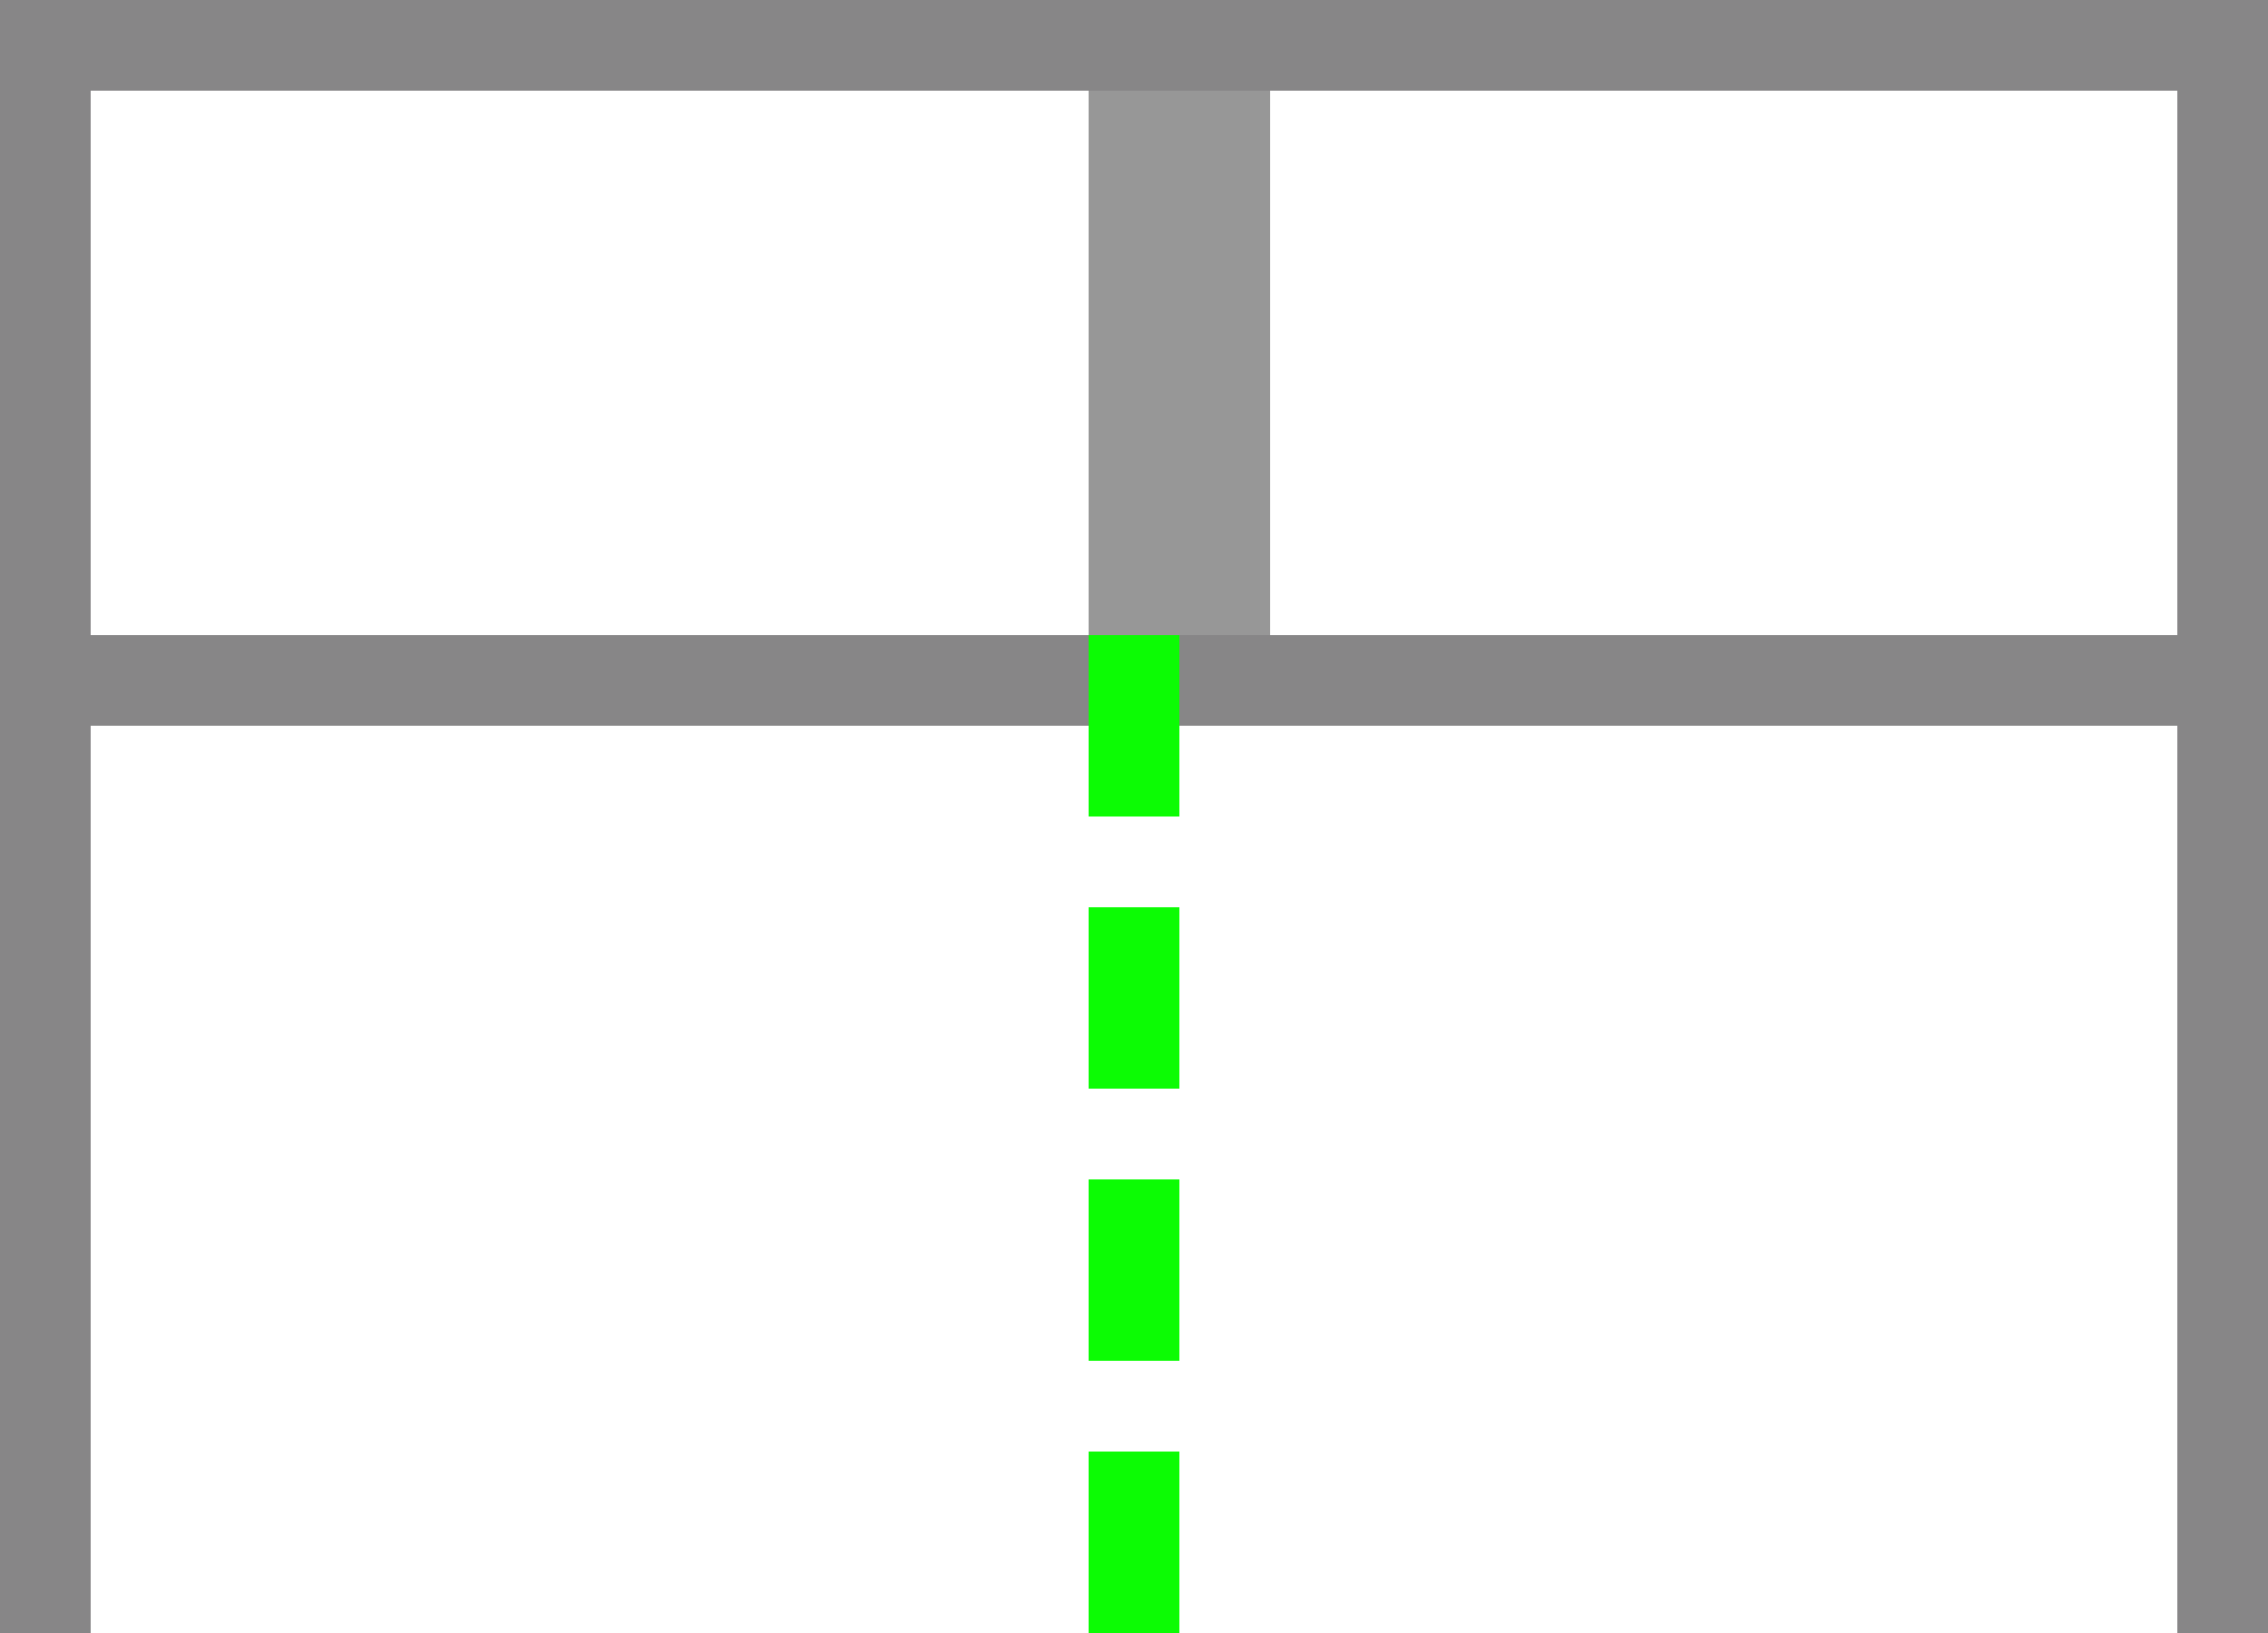
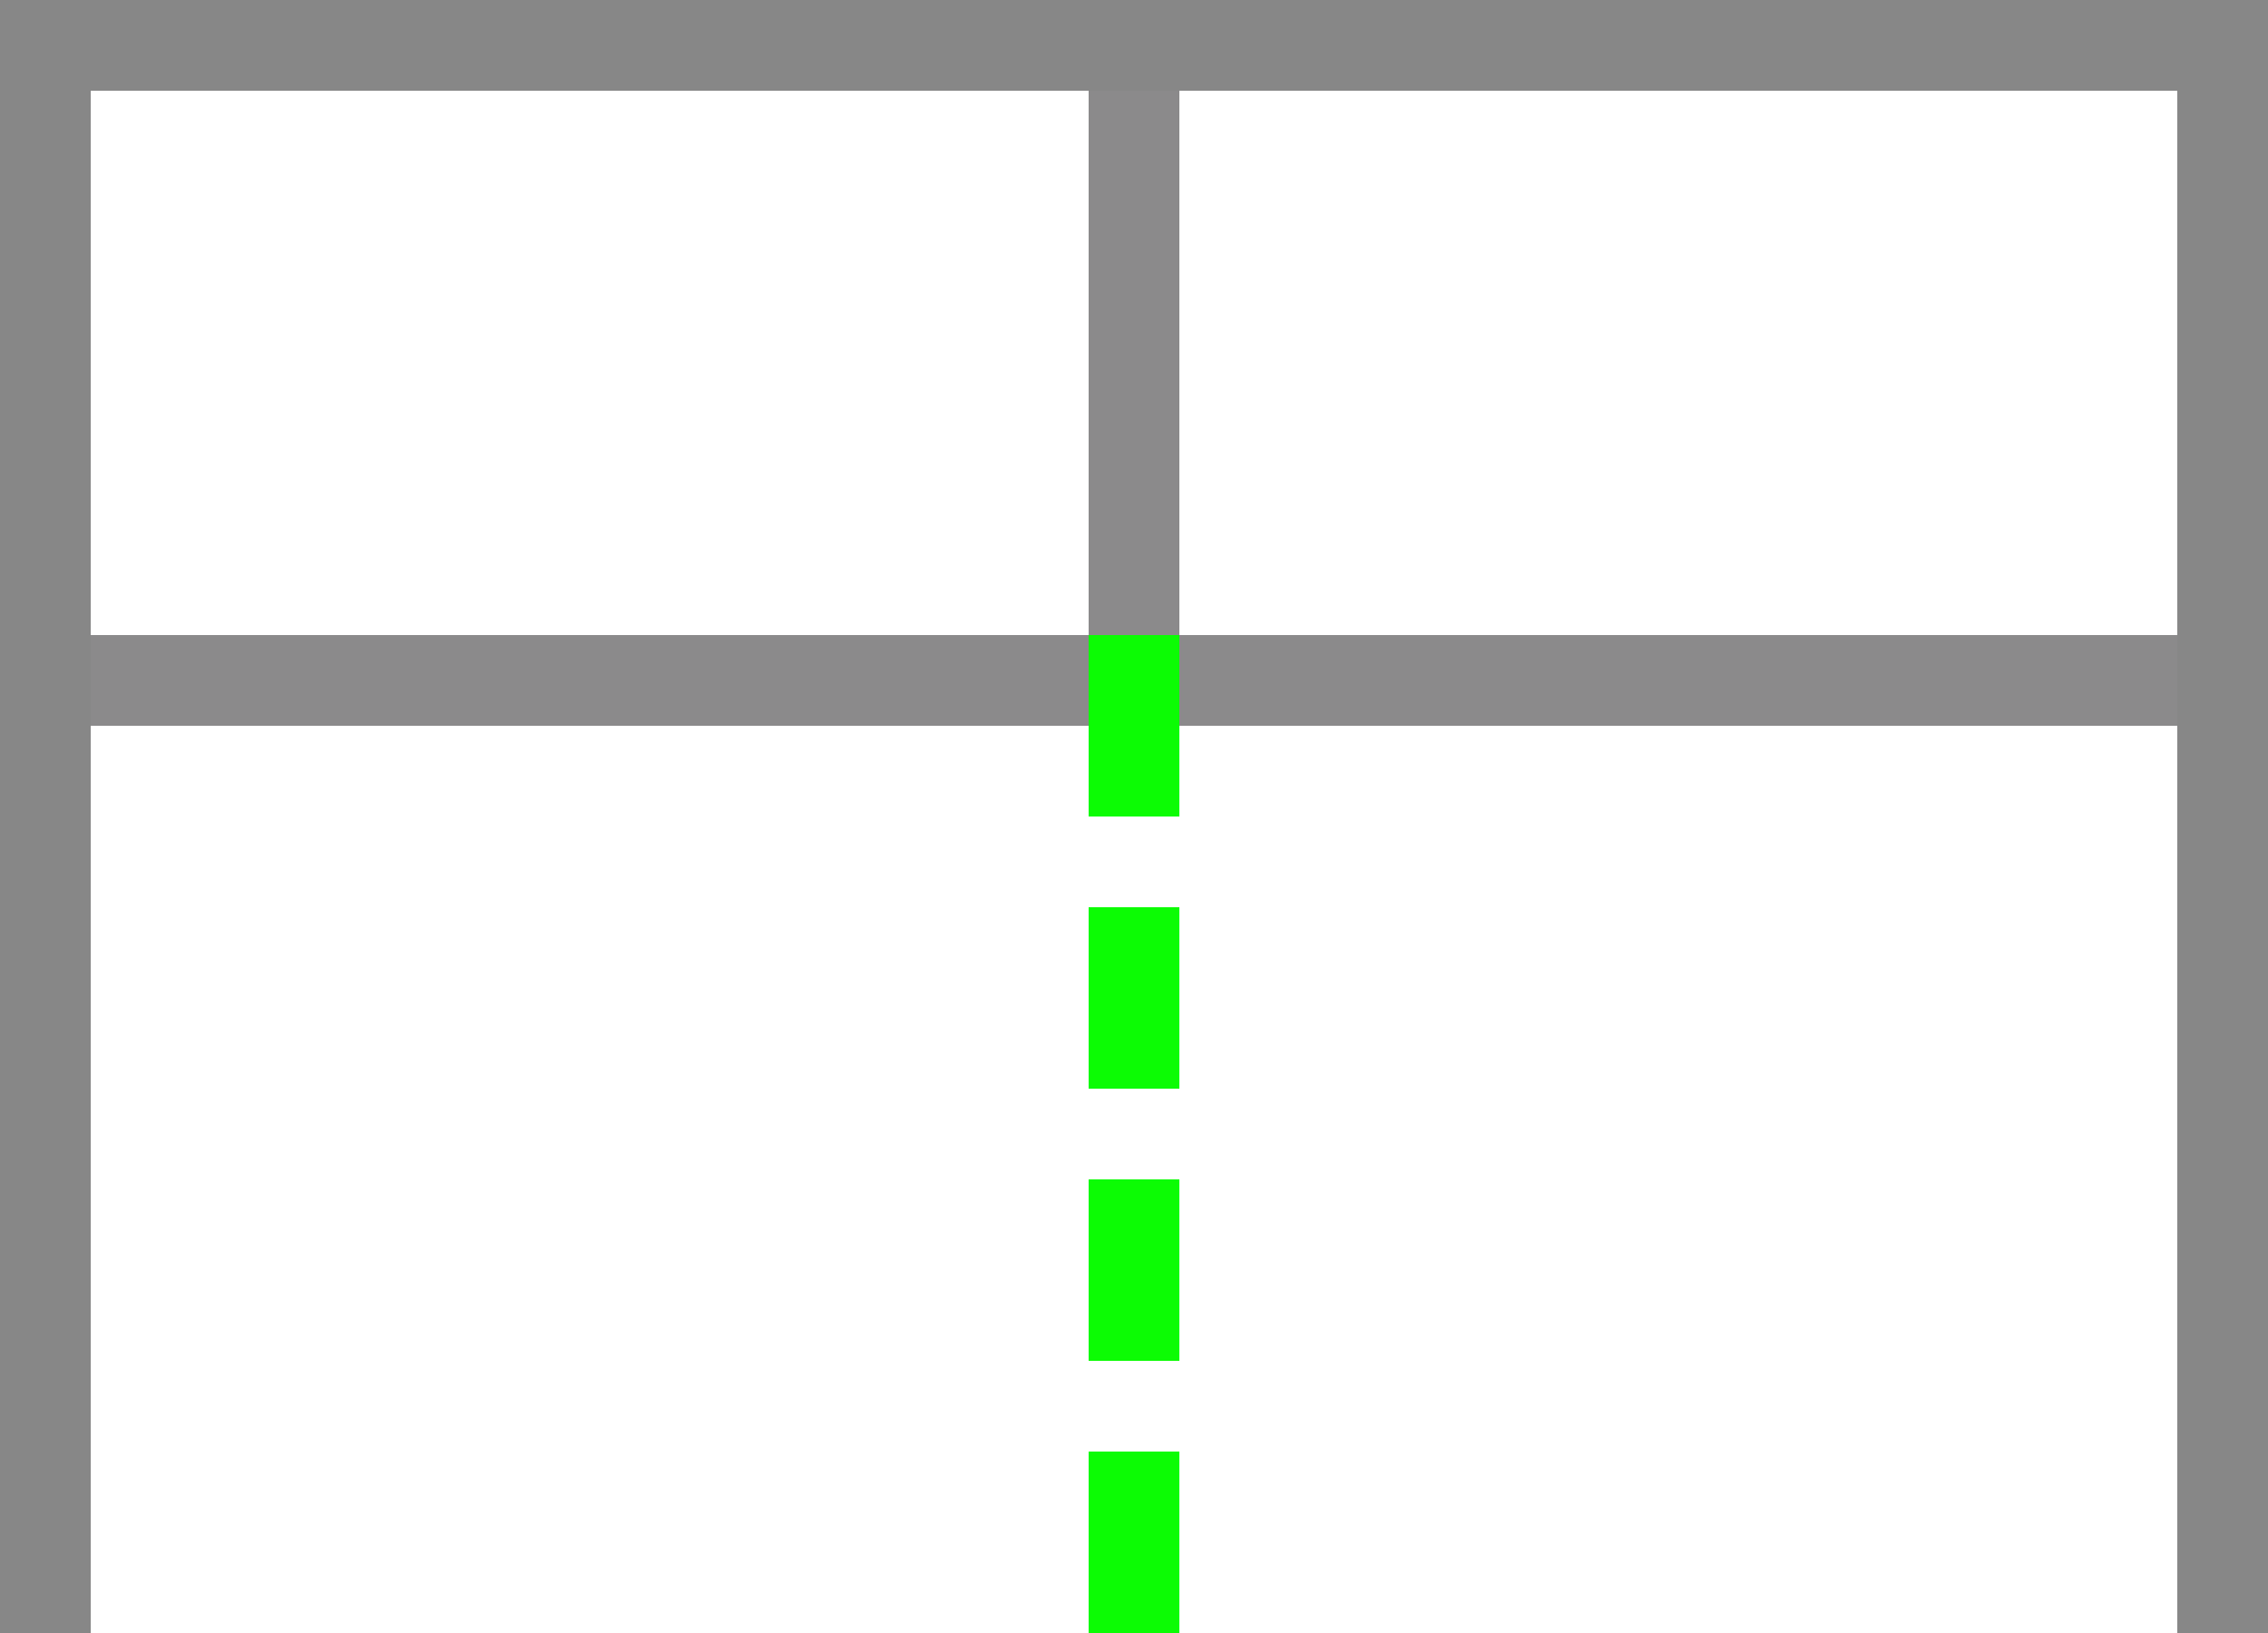
<svg xmlns="http://www.w3.org/2000/svg" width="25px" height="18px" viewBox="0 0 25 18" version="1.1">
  <g id="Extend-Mullion-Down" stroke="none" stroke-width="1" fill="none" fill-rule="evenodd">
-     <rect id="Rectangle-Copy" fill="#878687" x="1" y="7" width="23" height="1" />
-     <rect id="Rectangle-Copy-5" stroke="#878687" x="0.5" y="0.5" width="24" height="18" />
+     <rect id="Rectangle-Copy" fill="#8B8A8B" x="1" y="7" width="23" height="1" />
+     <rect id="Rectangle-Copy-5" stroke="#878787" x="0.5" y="0.5" width="24" height="18" />
    <rect id="Rectangle-Copy" fill="#0CFC04" x="12" y="10" width="1" height="2" />
    <rect id="Rectangle-Copy-4" fill="#0CFC04" x="12" y="7" width="1" height="2" />
    <rect id="Rectangle-Copy-2" fill="#0CFC04" x="12" y="13" width="1" height="2" />
    <rect id="Rectangle-Copy-3" fill="#0CFC04" x="12" y="16" width="1" height="2" />
-     <rect id="Rectangle" stroke="#979797" fill="#D8D8D8" x="12.5" y="1.5" width="1" height="5" />
+     <rect id="Rectangle" fill="#8B8A8B" x="12" y="1" width="1" height="6" />
  </g>
</svg>
